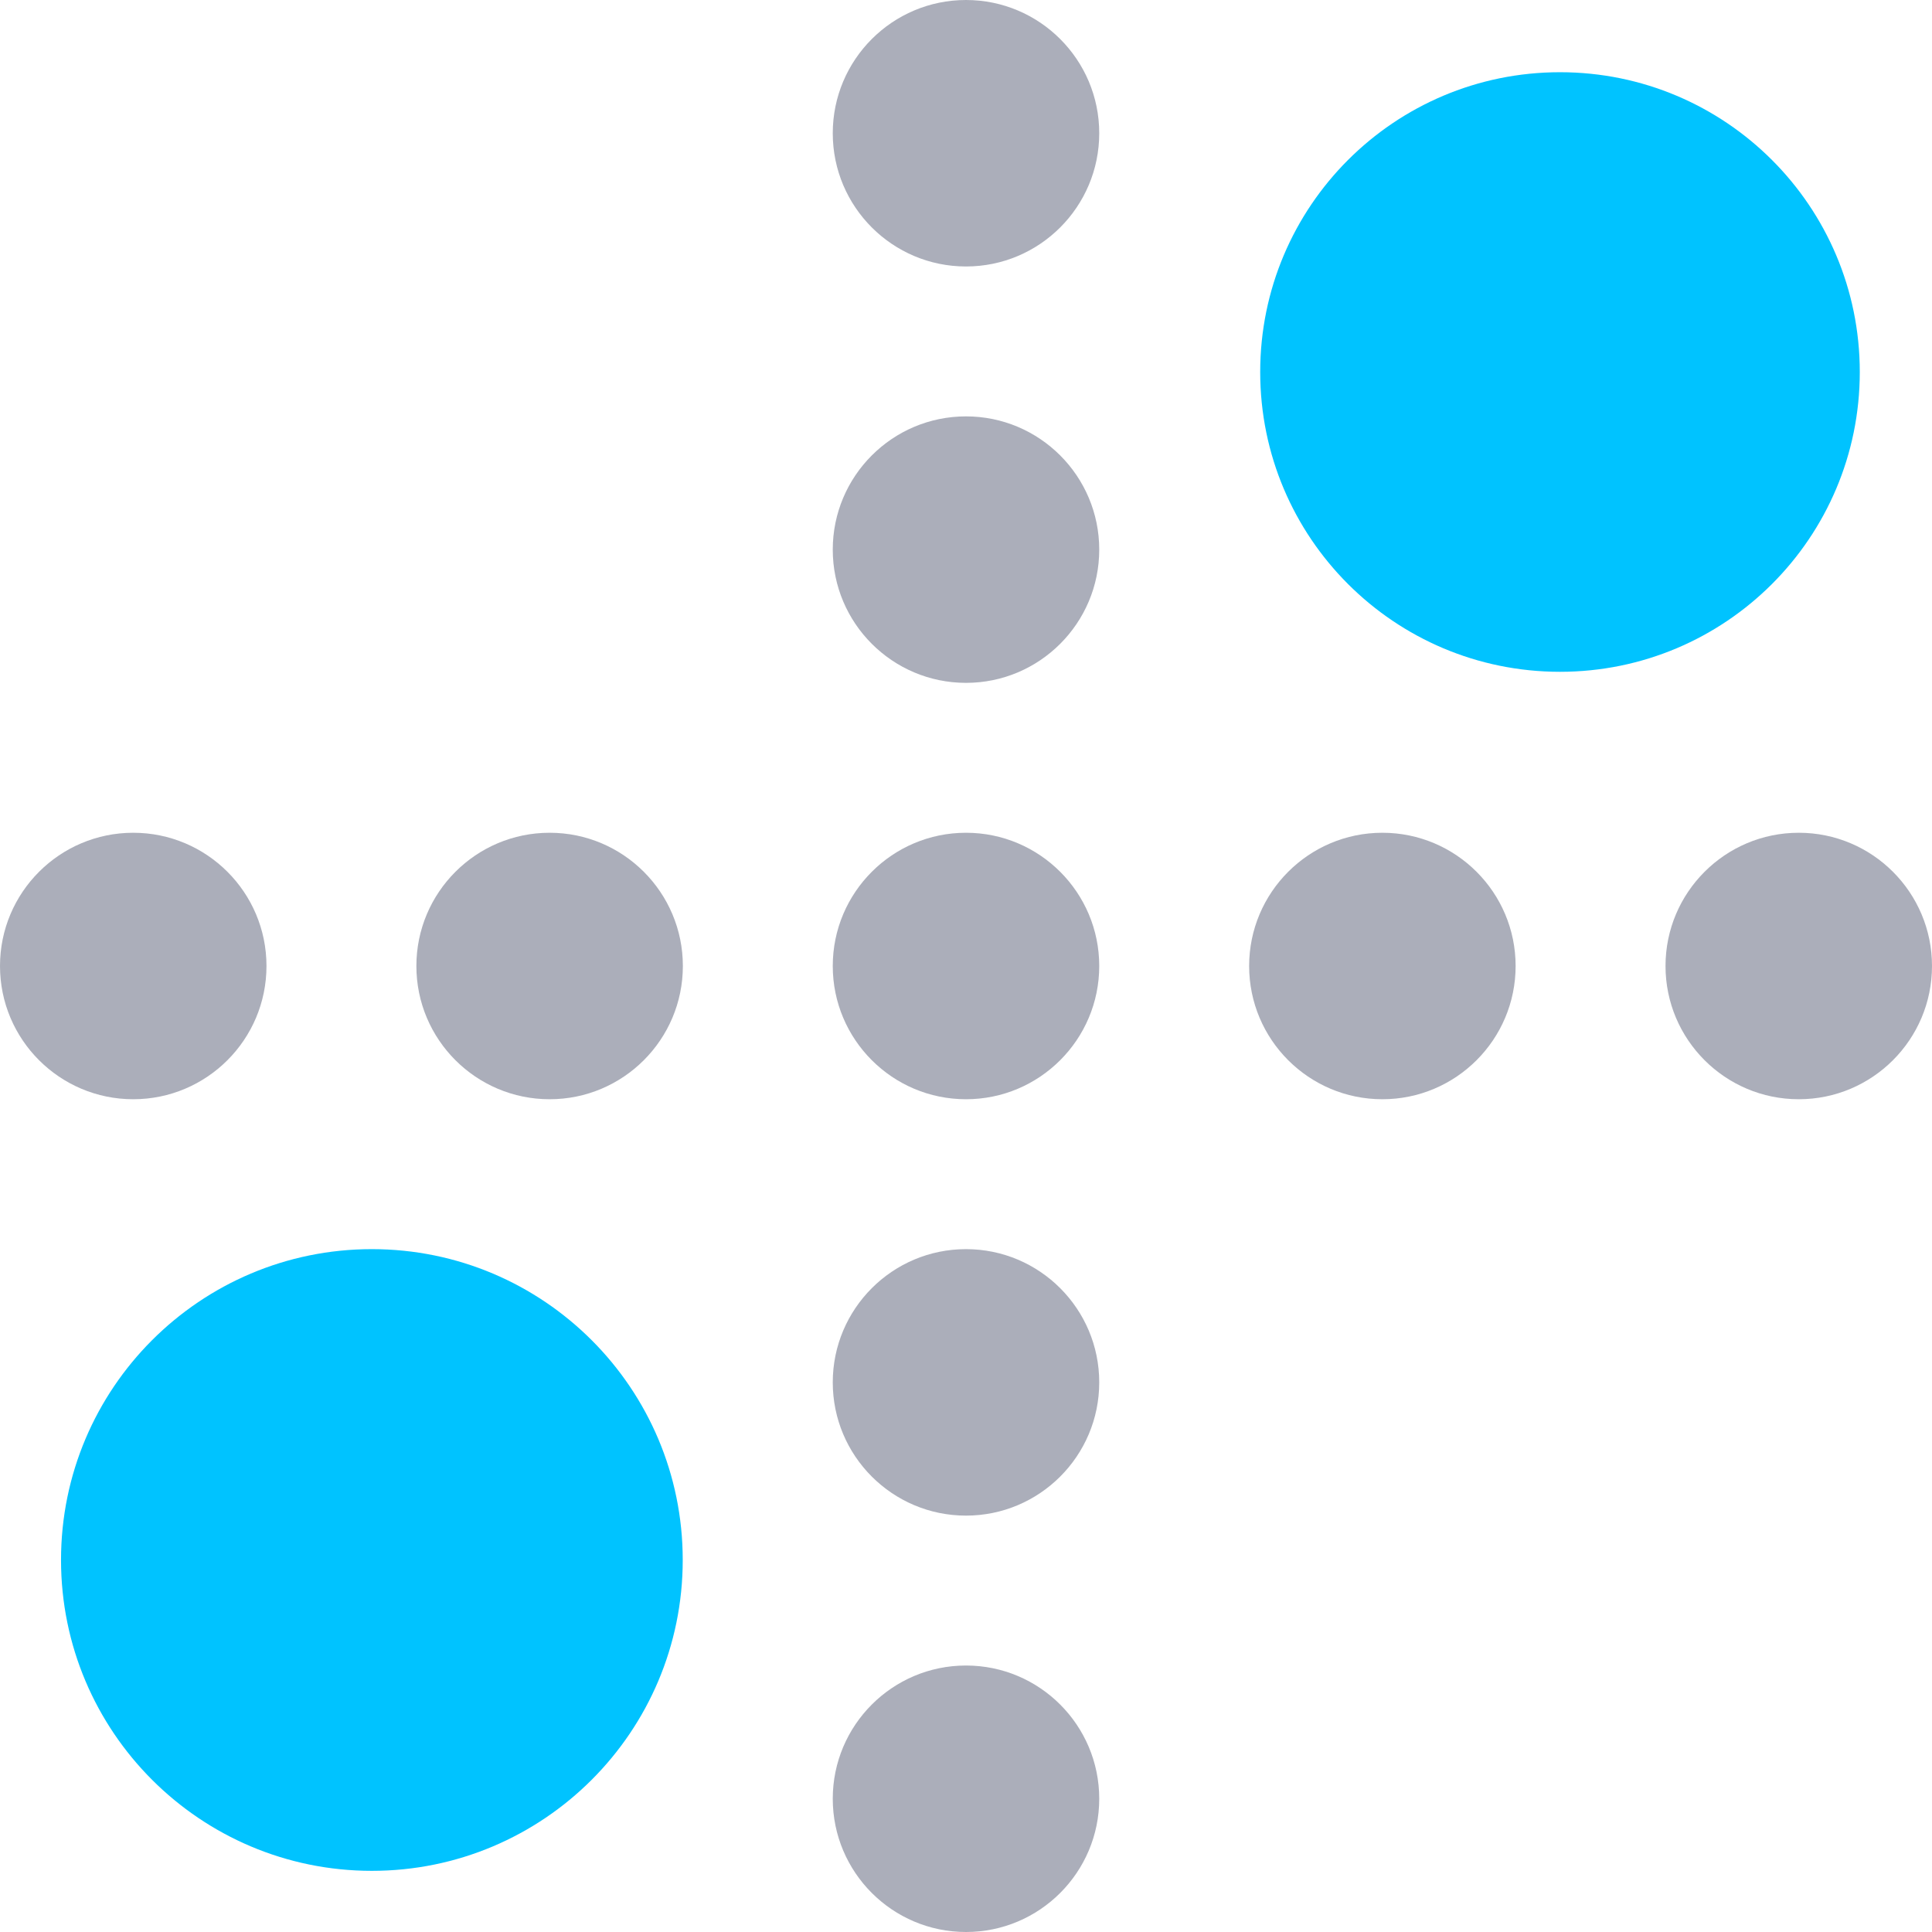
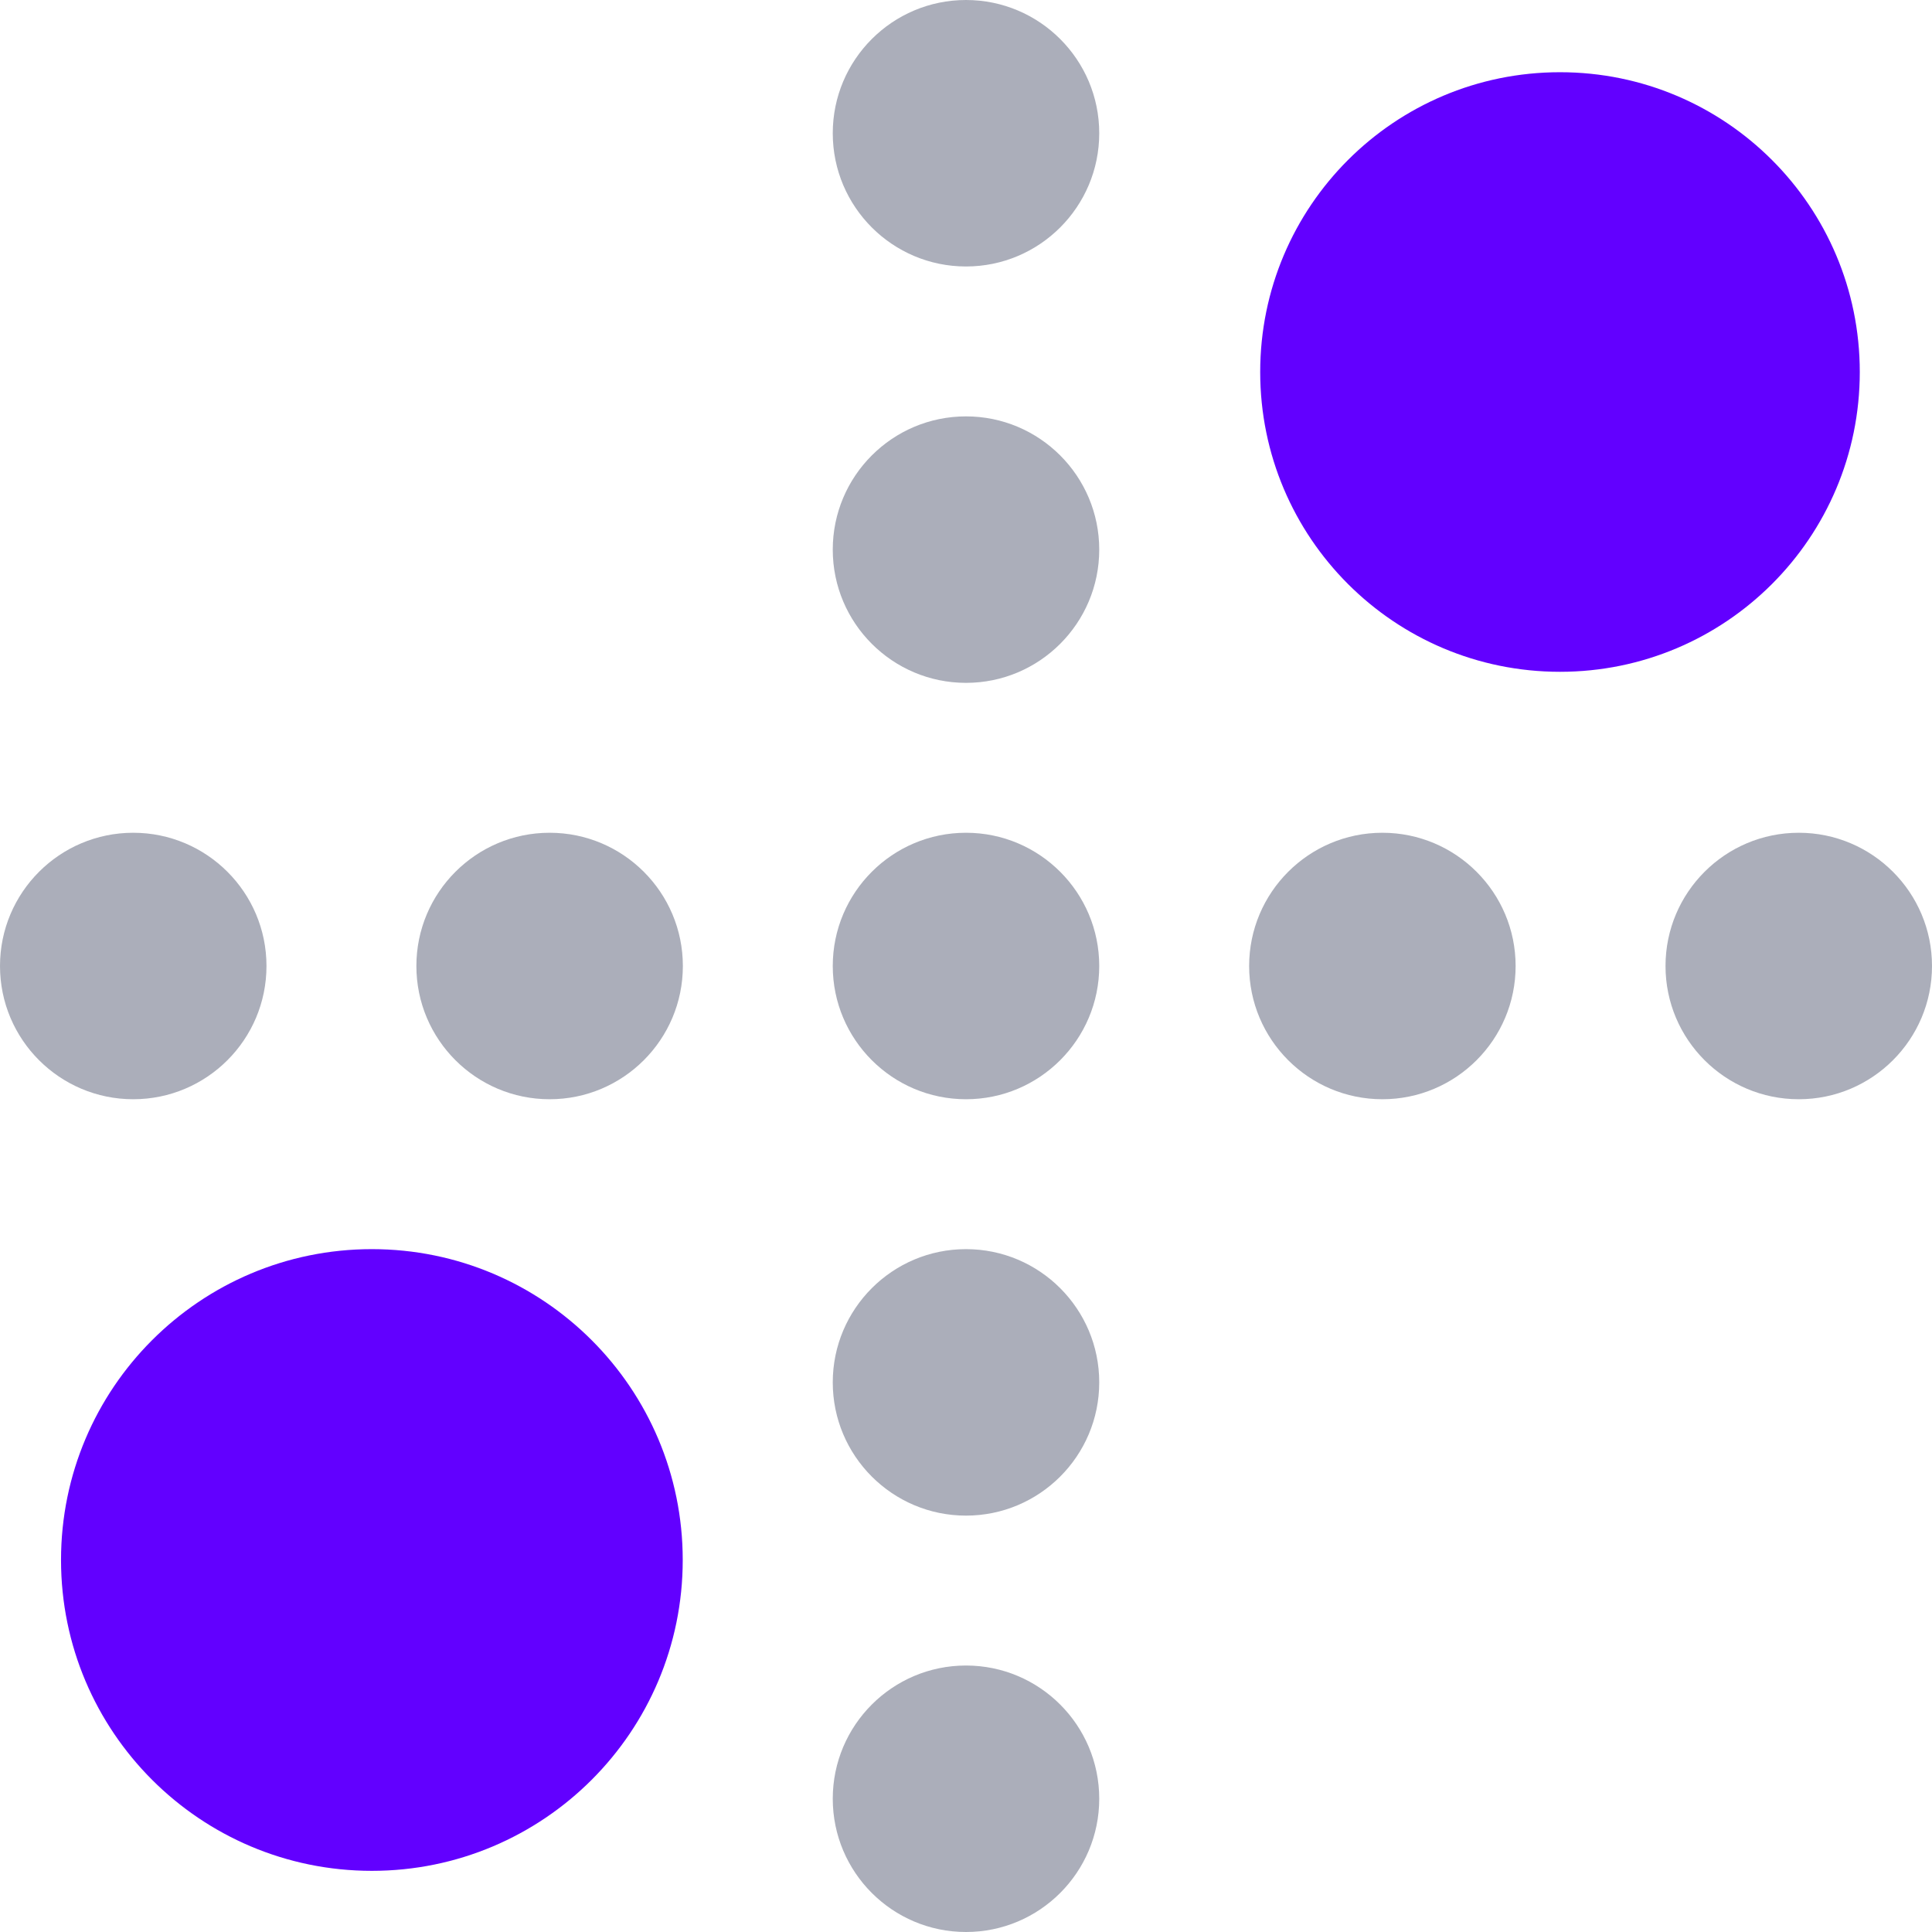
<svg xmlns="http://www.w3.org/2000/svg" version="1.1" width="14.5" height="14.5" viewBox="0,0,14.5,14.5">
  <g transform="translate(-232.75,-172.75)">
    <g data-paper-data="{&quot;isPaintingLayer&quot;:true}" fill-rule="evenodd" stroke="none" stroke-width="1" stroke-linecap="butt" stroke-linejoin="miter" stroke-miterlimit="10" stroke-dasharray="" stroke-dashoffset="0" style="mix-blend-mode: normal">
      <path d="M246.25,179c0.552,0 1,0.448 1,1c0,0.552 -0.448,1 -1,1c-0.552,0 -1,-0.448 -1,-1c0,-0.552 0.448,-1 1,-1z" fill="#575e75" opacity="0.5" />
      <path d="M233.75,179c0.552,0 1,0.448 1,1c0,0.552 -0.448,1 -1,1c-0.552,0 -1,-0.448 -1,-1c0,-0.552 0.448,-1 1,-1z" fill="#575e75" opacity="0.5" />
      <path d="M243.125,179c0.552,0 1,0.448 1,1c0,0.552 -0.448,1 -1,1c-0.552,0 -1,-0.448 -1,-1c0,-0.552 0.448,-1 1,-1z" fill="#575e75" opacity="0.5" />
      <path d="M240,179c0.552,0 1,0.448 1,1c0,0.552 -0.448,1 -1,1c-0.552,0 -1,-0.448 -1,-1c0,-0.552 0.448,-1 1,-1z" fill="#575e75" opacity="0.5" />
      <path d="M236.875,179c0.552,0 1,0.448 1,1c0,0.552 -0.448,1 -1,1c-0.552,0 -1,-0.448 -1,-1c0,-0.552 0.448,-1 1,-1z" fill="#575e75" opacity="0.5" />
      <path d="M239,173.75c0,-0.552 0.448,-1 1,-1c0.552,0 1,0.448 1,1c0,0.552 -0.448,1 -1,1c-0.552,0 -1,-0.448 -1,-1z" fill="#575e75" opacity="0.5" />
      <path d="M239,186.25c0,-0.552 0.448,-1 1,-1c0.552,0 1,0.448 1,1c0,0.552 -0.448,1 -1,1c-0.552,0 -1,-0.448 -1,-1z" fill="#575e75" opacity="0.5" />
      <path d="M239,176.875c0,-0.552 0.448,-1 1,-1c0.552,0 1,0.448 1,1c0,0.552 -0.448,1 -1,1c-0.552,0 -1,-0.448 -1,-1z" fill="#575e75" opacity="0.5" />
      <path d="M239,183.125c0,-0.552 0.448,-1 1,-1c0.552,0 1,0.448 1,1c0,0.552 -0.448,1 -1,1c-0.552,0 -1,-0.448 -1,-1z" fill="#575e75" opacity="0.5" />
-       <path d="M242.208,175.542c0,-1.243 1.007,-2.25 2.25,-2.25c1.243,0 2.25,1.007 2.25,2.25c0,1.243 -1.007,2.25 -2.25,2.25c-1.243,0 -2.25,-1.007 -2.25,-2.25z" fill="#00c3ff" />
-       <path d="M233.208,184.458c0,-1.289 1.045,-2.333 2.333,-2.333c1.289,0 2.333,1.045 2.333,2.333c0,1.289 -1.045,2.333 -2.333,2.333c-1.289,0 -2.333,-1.045 -2.333,-2.333z" fill="#00c3ff" />
+       <path d="M242.208,175.542c0,-1.243 1.007,-2.25 2.25,-2.25c1.243,0 2.25,1.007 2.25,2.25c0,1.243 -1.007,2.25 -2.25,2.25c-1.243,0 -2.25,-1.007 -2.25,-2.25z" fill="#6200ff" />
+       <path d="M233.208,184.458c0,-1.289 1.045,-2.333 2.333,-2.333c1.289,0 2.333,1.045 2.333,2.333c0,1.289 -1.045,2.333 -2.333,2.333c-1.289,0 -2.333,-1.045 -2.333,-2.333z" fill="#6200ff" />
    </g>
  </g>
</svg>
